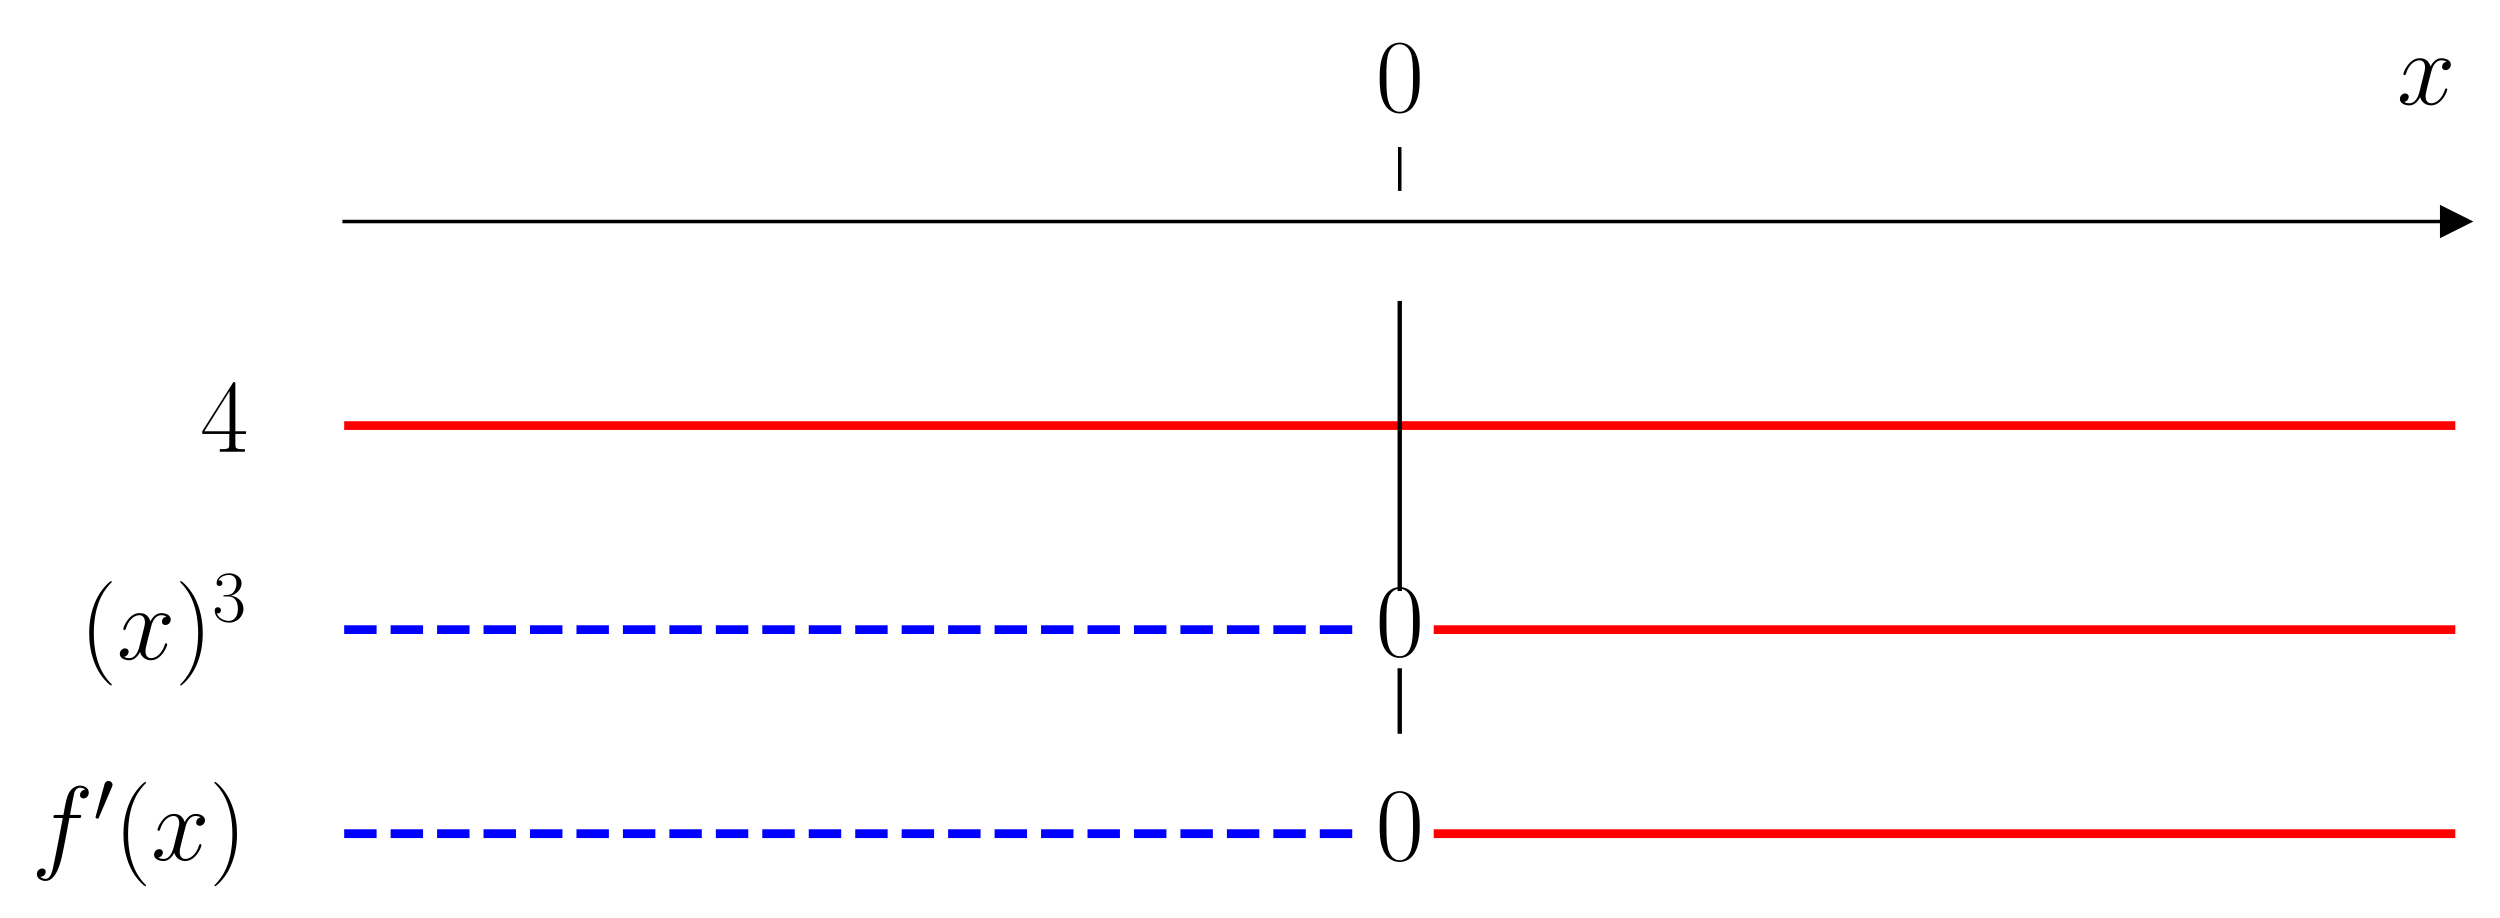
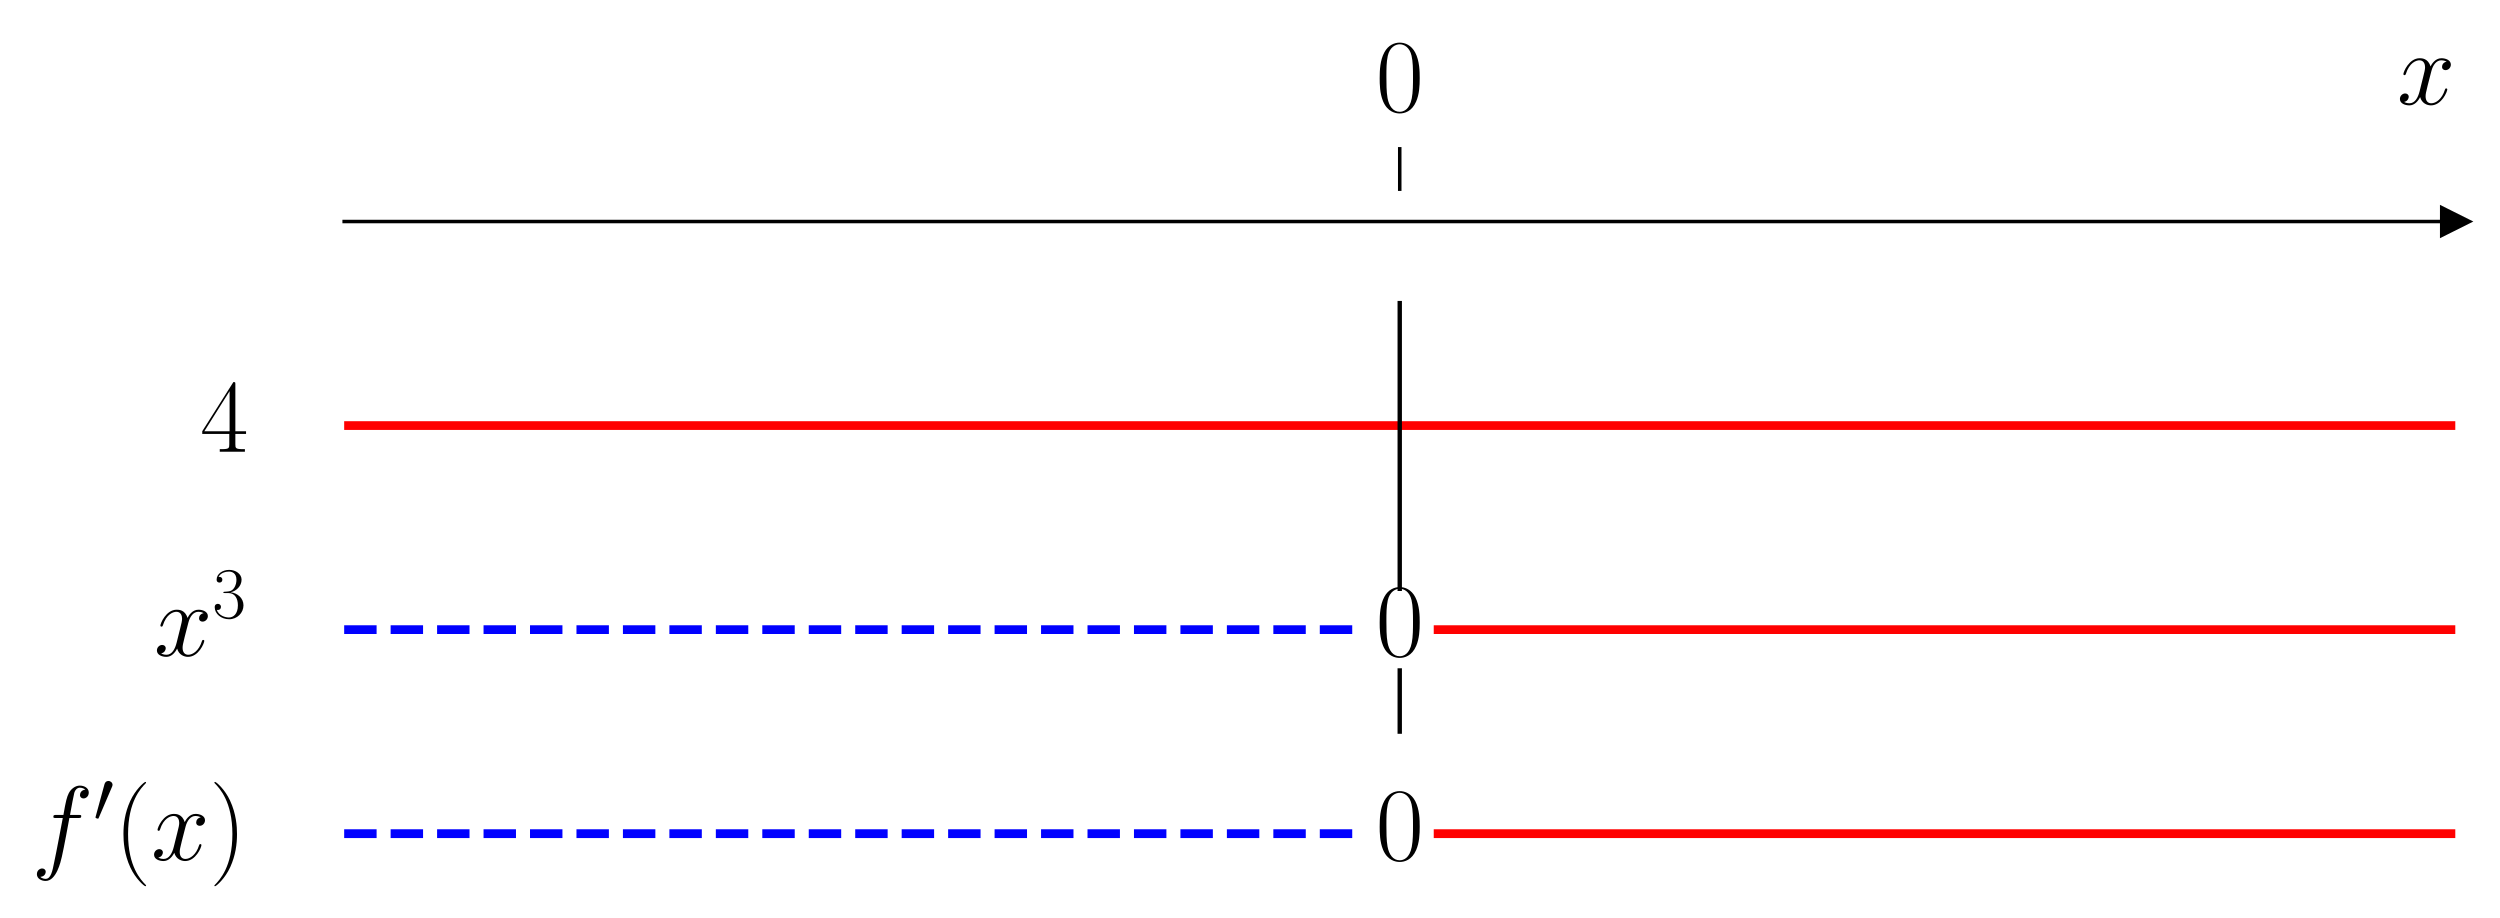
<svg xmlns="http://www.w3.org/2000/svg" xmlns:xlink="http://www.w3.org/1999/xlink" width="570.403pt" height="209.377pt" viewBox="0 0 570.403 209.377" version="1.1">
  <defs>
    <style type="text/css">*{stroke-linejoin: round; stroke-linecap: butt}</style>
  </defs>
  <g id="figure_1">
    <g id="patch_1">
      <path d="M 0 209.377  L 570.403 209.377  L 570.403 0  L 0 0  L 0 209.377  z " style="fill: none" />
    </g>
    <g id="axes_1">
      <g id="patch_2">
        <path d="M 78.527 197.194  L 560.203 197.194  L 560.203 43.56  L 78.527 43.56  L 78.527 197.194  z " style="fill: none" />
      </g>
      <g id="matplotlib.axis_1">
        <g id="xtick_1">
          <g id="line2d_1">
            <defs>
-               <path id="m381aff84bf" d="M 0 0  L 0 -10  " style="stroke: #000000; stroke-width: 0.8" />
+               <path id="mbcca2eabbe" d="M 0 0  L 0 -10  " style="stroke: #000000; stroke-width: 0.8" />
            </defs>
            <g>
-               <use xlink:href="#m381aff84bf" x="319.365" y="43.56" style="stroke: #000000; stroke-width: 0.8" />
+               <use xlink:href="#mbcca2eabbe" x="319.365" y="43.56" style="stroke: #000000; stroke-width: 0.8" />
            </g>
          </g>
          <g id="text_1">
            <g transform="translate(313.8824 25.40881) scale(0.24 -0.24)">
              <defs>
                <path id="CMR17-30" d="M 2688 2025  C 2688 2416 2682 3080 2413 3591  C 2176 4039 1798 4198 1466 4198  C 1158 4198 768 4058 525 3597  C 269 3118 243 2524 243 2025  C 243 1661 250 1106 448 619  C 723 -39 1216 -128 1466 -128  C 1760 -128 2208 -7 2470 600  C 2662 1042 2688 1559 2688 2025  z M 1466 -26  C 1056 -26 813 325 723 812  C 653 1188 653 1738 653 2096  C 653 2588 653 2997 736 3387  C 858 3929 1216 4096 1466 4096  C 1728 4096 2067 3923 2189 3400  C 2272 3036 2278 2607 2278 2096  C 2278 1680 2278 1169 2202 792  C 2067 95 1690 -26 1466 -26  z " transform="scale(0.015625)" />
              </defs>
              <use xlink:href="#CMR17-30" transform="scale(0.996264)" />
            </g>
          </g>
        </g>
        <g id="text_2">
          <g transform="translate(546.8993 23.8044) scale(0.24 -0.24)">
            <defs>
              <path id="CMMI12-78" d="M 3034 2606  C 2829 2567 2752 2414 2752 2293  C 2752 2139 2874 2088 2963 2088  C 3155 2088 3290 2254 3290 2427  C 3290 2695 2982 2816 2714 2816  C 2323 2816 2106 2433 2048 2312  C 1901 2816 1504 2816 1389 2816  C 736 2816 390 1980 390 1839  C 390 1814 416 1782 461 1782  C 512 1782 525 1820 538 1846  C 755 2555 1184 2689 1370 2689  C 1658 2689 1715 2420 1715 2267  C 1715 2127 1677 1980 1600 1673  L 1382 798  C 1286 415 1101 64 762 64  C 730 64 570 64 435 147  C 666 192 717 383 717 460  C 717 588 621 664 499 664  C 346 664 179 530 179 326  C 179 57 480 -64 755 -64  C 1062 -64 1280 179 1414 441  C 1517 64 1837 -64 2074 -64  C 2726 -64 3072 773 3072 913  C 3072 945 3046 971 3008 971  C 2950 971 2944 939 2925 888  C 2752 326 2381 64 2093 64  C 1869 64 1747 230 1747 492  C 1747 632 1773 734 1875 1156  L 2099 2024  C 2195 2408 2413 2689 2707 2689  C 2720 2689 2899 2689 3034 2606  z " transform="scale(0.015625)" />
            </defs>
            <use xlink:href="#CMMI12-78" transform="scale(0.996264)" />
          </g>
        </g>
      </g>
      <g id="matplotlib.axis_2" />
      <g id="line2d_2">
        <defs>
-           <path id="mf620d10036" d="M 3 0  L -3 -3  L -3 3  z " style="stroke: #000000; stroke-linejoin: miter" />
+           <path id="m7e042484e9" d="M 3 0  L -3 -3  L -3 3  z " style="stroke: #000000; stroke-linejoin: miter" />
        </defs>
        <g>
-           <use xlink:href="#mf620d10036" x="560.203" y="50.543" style="stroke: #000000; stroke-linejoin: miter" />
+           <use xlink:href="#m7e042484e9" x="560.203" y="50.543" style="stroke: #000000; stroke-linejoin: miter" />
        </g>
      </g>
      <g id="line2d_3">
-         <path d="M 78.527 97.099  L 560.203 97.099  " clip-path="url(#p12659d477d)" style="fill: none; stroke: #ff0000; stroke-width: 2; stroke-linecap: square" />
+         <path d="M 78.527 97.099  L 560.203 97.099  " clip-path="url(#pe552f08a48)" style="fill: none; stroke: #ff0000; stroke-width: 2; stroke-linecap: square" />
      </g>
      <g id="line2d_4">
-         <path d="M 78.527 143.654  L 310.607 143.654  " clip-path="url(#p12659d477d)" style="fill: none; stroke-dasharray: 7.4,3.2; stroke-dashoffset: 0; stroke: #0000ff; stroke-width: 2" />
+         <path d="M 78.527 143.654  L 310.607 143.654  " clip-path="url(#pe552f08a48)" style="fill: none; stroke-dasharray: 7.4,3.2; stroke-dashoffset: 0; stroke: #0000ff; stroke-width: 2" />
      </g>
      <g id="line2d_5">
-         <path d="M 328.123 143.654  L 560.203 143.654  " clip-path="url(#p12659d477d)" style="fill: none; stroke: #ff0000; stroke-width: 2; stroke-linecap: square" />
+         <path d="M 328.123 143.654  L 560.203 143.654  " clip-path="url(#pe552f08a48)" style="fill: none; stroke: #ff0000; stroke-width: 2; stroke-linecap: square" />
      </g>
      <g id="line2d_6">
-         <path d="M 78.527 190.21  L 310.607 190.21  " clip-path="url(#p12659d477d)" style="fill: none; stroke-dasharray: 7.4,3.2; stroke-dashoffset: 0; stroke: #0000ff; stroke-width: 2" />
+         <path d="M 78.527 190.21  L 310.607 190.21  " clip-path="url(#pe552f08a48)" style="fill: none; stroke-dasharray: 7.4,3.2; stroke-dashoffset: 0; stroke: #0000ff; stroke-width: 2" />
      </g>
      <g id="line2d_7">
-         <path d="M 328.123 190.21  L 560.203 190.21  " clip-path="url(#p12659d477d)" style="fill: none; stroke: #ff0000; stroke-width: 2; stroke-linecap: square" />
+         <path d="M 328.123 190.21  L 560.203 190.21  " clip-path="url(#pe552f08a48)" style="fill: none; stroke: #ff0000; stroke-width: 2; stroke-linecap: square" />
      </g>
      <g id="line2d_8">
-         <path d="M 319.365 166.932  L 319.365 152.966  " clip-path="url(#p12659d477d)" style="fill: none; stroke: #000000; stroke-linecap: square" />
+         <path d="M 319.365 166.932  L 319.365 152.966  " clip-path="url(#pe552f08a48)" style="fill: none; stroke: #000000; stroke-linecap: square" />
      </g>
      <g id="line2d_9">
-         <path d="M 319.365 134.343  L 319.365 69.165  " clip-path="url(#p12659d477d)" style="fill: none; stroke: #000000; stroke-linecap: square" />
+         <path d="M 319.365 134.343  L 319.365 69.165  " clip-path="url(#pe552f08a48)" style="fill: none; stroke: #000000; stroke-linecap: square" />
      </g>
      <g id="patch_3">
        <path d="M 78.527 197.194  L 78.527 43.56  " style="fill: none" />
      </g>
      <g id="patch_4">
        <path d="M 560.203 197.194  L 560.203 43.56  " style="fill: none" />
      </g>
      <g id="patch_5">
        <path d="M 78.527 50.543  L 560.203 50.543  " style="fill: none; stroke: #000000; stroke-width: 0.8; stroke-linejoin: miter; stroke-linecap: square" />
      </g>
      <g id="patch_6">
        <path d="M 78.527 43.56  L 560.203 43.56  " style="fill: none" />
      </g>
      <g id="text_3">
        <g transform="translate(45.66692 103.0755) scale(0.24 -0.24)">
          <defs>
            <path id="CMR17-34" d="M 2150 4122  C 2150 4256 2144 4256 2029 4256  L 128 1254  L 128 1088  L 1779 1088  L 1779 457  C 1779 224 1766 160 1318 160  L 1197 160  L 1197 0  C 1402 0 1747 0 1965 0  C 2182 0 2528 0 2733 0  L 2733 160  L 2611 160  C 2163 160 2150 224 2150 457  L 2150 1088  L 2803 1088  L 2803 1254  L 2150 1254  L 2150 4122  z M 1798 3703  L 1798 1254  L 256 1254  L 1798 3703  z " transform="scale(0.015625)" />
          </defs>
          <use xlink:href="#CMR17-34" transform="scale(0.996264)" />
        </g>
      </g>
      <g id="text_4">
-         <g transform="translate(18.19957 150.4072) scale(0.24 -0.24)">
+         <g transform="translate(35.13432 149.6313) scale(0.24 -0.24)">
          <defs>
-             <path id="CMR17-28" d="M 1958 -1561  C 1958 -1555 1958 -1542 1939 -1523  C 1645 -1224 858 -407 858 1581  C 858 3569 1632 4379 1946 4697  C 1946 4704 1958 4717 1958 4736  C 1958 4755 1939 4768 1914 4768  C 1843 4768 1299 4296 986 3594  C 666 2887 576 2199 576 1588  C 576 1128 621 351 1005 -471  C 1312 -1135 1837 -1600 1914 -1600  C 1946 -1600 1958 -1587 1958 -1561  z " transform="scale(0.015625)" />
-             <path id="CMR17-29" d="M 1683 1581  C 1683 2040 1638 2817 1254 3639  C 947 4303 422 4768 346 4768  C 326 4768 301 4761 301 4729  C 301 4717 307 4710 314 4697  C 621 4378 1402 3568 1402 1584  C 1402 -407 627 -1217 314 -1537  C 307 -1549 301 -1556 301 -1568  C 301 -1600 326 -1600 346 -1600  C 416 -1600 960 -1128 1274 -426  C 1594 281 1683 969 1683 1581  z " transform="scale(0.015625)" />
            <path id="CMR17-33" d="M 1414 2157  C 1984 2157 2234 1662 2234 1090  C 2234 320 1824 25 1453 25  C 1114 25 563 194 390 693  C 422 680 454 680 486 680  C 640 680 755 782 755 948  C 755 1133 614 1216 486 1216  C 378 1216 211 1165 211 926  C 211 335 787 -128 1466 -128  C 2176 -128 2720 430 2720 1085  C 2720 1707 2208 2157 1600 2227  C 2086 2328 2554 2756 2554 3329  C 2554 3820 2048 4179 1472 4179  C 890 4179 378 3829 378 3329  C 378 3110 544 3072 627 3072  C 762 3072 877 3155 877 3321  C 877 3486 762 3569 627 3569  C 602 3569 570 3569 544 3557  C 730 3959 1235 4032 1459 4032  C 1683 4032 2106 3925 2106 3320  C 2106 3143 2080 2828 1862 2550  C 1670 2304 1453 2304 1242 2284  C 1210 2284 1062 2269 1037 2269  C 992 2263 966 2257 966 2208  C 966 2163 973 2157 1101 2157  L 1414 2157  z " transform="scale(0.015625)" />
          </defs>
-           <use xlink:href="#CMR17-28" transform="scale(0.996264)" />
-           <use xlink:href="#CMMI12-78" transform="translate(35.28077 0) scale(0.996264)" />
-           <use xlink:href="#CMR17-29" transform="translate(90.71483 0) scale(0.996264)" />
-           <use xlink:href="#CMR17-33" transform="translate(125.9956 36.15364) scale(0.697382)" />
+           <use xlink:href="#CMMI12-78" transform="scale(0.996264)" />
+           <use xlink:href="#CMR17-33" transform="translate(55.43406 36.15364) scale(0.697382)" />
        </g>
      </g>
      <g id="text_5">
        <g transform="translate(313.8824 149.6313) scale(0.24 -0.24)">
          <use xlink:href="#CMR17-30" transform="scale(0.996264)" />
        </g>
      </g>
      <g id="text_6">
        <g transform="translate(7.2 196.2191) scale(0.24 -0.24)">
          <defs>
            <path id="CMMI12-66" d="M 2854 2566  C 2982 2566 3034 2566 3034 2688  C 3034 2752 2982 2752 2867 2752  L 2349 2752  C 2470 3429 2560 3897 2611 4107  C 2650 4265 2784 4416 2950 4416  C 3085 4416 3219 4358 3283 4298  C 3034 4272 2957 4082 2957 3969  C 2957 3837 3053 3759 3174 3759  C 3302 3759 3494 3870 3494 4119  C 3494 4393 3226 4544 2944 4544  C 2669 4544 2400 4334 2272 4078  C 2157 3848 2093 3611 1946 2752  L 1517 2752  C 1395 2752 1331 2752 1331 2637  C 1331 2566 1370 2566 1498 2566  L 1907 2566  C 1792 1976 1530 542 1382 -137  C 1274 -689 1178 -1152 858 -1152  C 838 -1152 653 -1152 538 -1031  C 864 -1005 864 -726 864 -720  C 864 -593 768 -517 646 -517  C 518 -517 326 -625 326 -867  C 326 -1140 608 -1280 858 -1280  C 1510 -1280 1779 -118 1850 199  C 1965 688 2278 2376 2310 2566  L 2854 2566  z " transform="scale(0.015625)" />
            <path id="CMSY10-30" d="M 1619 3040  C 1651 3117 1677 3174 1677 3238  C 1677 3424 1510 3578 1312 3578  C 1133 3578 1018 3456 973 3290  L 211 493  C 211 480 186 410 186 403  C 186 333 352 288 403 288  C 442 288 448 307 486 390  L 1619 3040  z " transform="scale(0.015625)" />
+             <path id="CMR17-28" d="M 1958 -1561  C 1958 -1555 1958 -1542 1939 -1523  C 1645 -1224 858 -407 858 1581  C 858 3569 1632 4379 1946 4697  C 1946 4704 1958 4717 1958 4736  C 1958 4755 1939 4768 1914 4768  C 1843 4768 1299 4296 986 3594  C 666 2887 576 2199 576 1588  C 576 1128 621 351 1005 -471  C 1312 -1135 1837 -1600 1914 -1600  C 1946 -1600 1958 -1587 1958 -1561  z " transform="scale(0.015625)" />
+             <path id="CMR17-29" d="M 1683 1581  C 1683 2040 1638 2817 1254 3639  C 947 4303 422 4768 346 4768  C 326 4768 301 4761 301 4729  C 301 4717 307 4710 314 4697  C 621 4378 1402 3568 1402 1584  C 1402 -407 627 -1217 314 -1537  C 307 -1549 301 -1556 301 -1568  C 301 -1600 326 -1600 346 -1600  C 416 -1600 960 -1128 1274 -426  C 1594 281 1683 969 1683 1581  z " transform="scale(0.015625)" />
          </defs>
          <use xlink:href="#CMMI12-66" transform="scale(0.996264)" />
          <use xlink:href="#CMSY10-30" transform="translate(58.72031 36.15364) scale(0.697382)" />
          <use xlink:href="#CMR17-28" transform="translate(78.3964 0) scale(0.996264)" />
          <use xlink:href="#CMMI12-78" transform="translate(113.6772 0) scale(0.996264)" />
          <use xlink:href="#CMR17-29" transform="translate(169.1112 0) scale(0.996264)" />
        </g>
      </g>
      <g id="text_7">
        <g transform="translate(313.8824 196.187) scale(0.24 -0.24)">
          <use xlink:href="#CMR17-30" transform="scale(0.996264)" />
        </g>
      </g>
    </g>
  </g>
  <defs>
-     <clipPath id="p12659d477d">
+     <clipPath id="pe552f08a48">
      <rect x="78.527" y="43.56" width="481.676" height="153.634" />
    </clipPath>
  </defs>
</svg>
